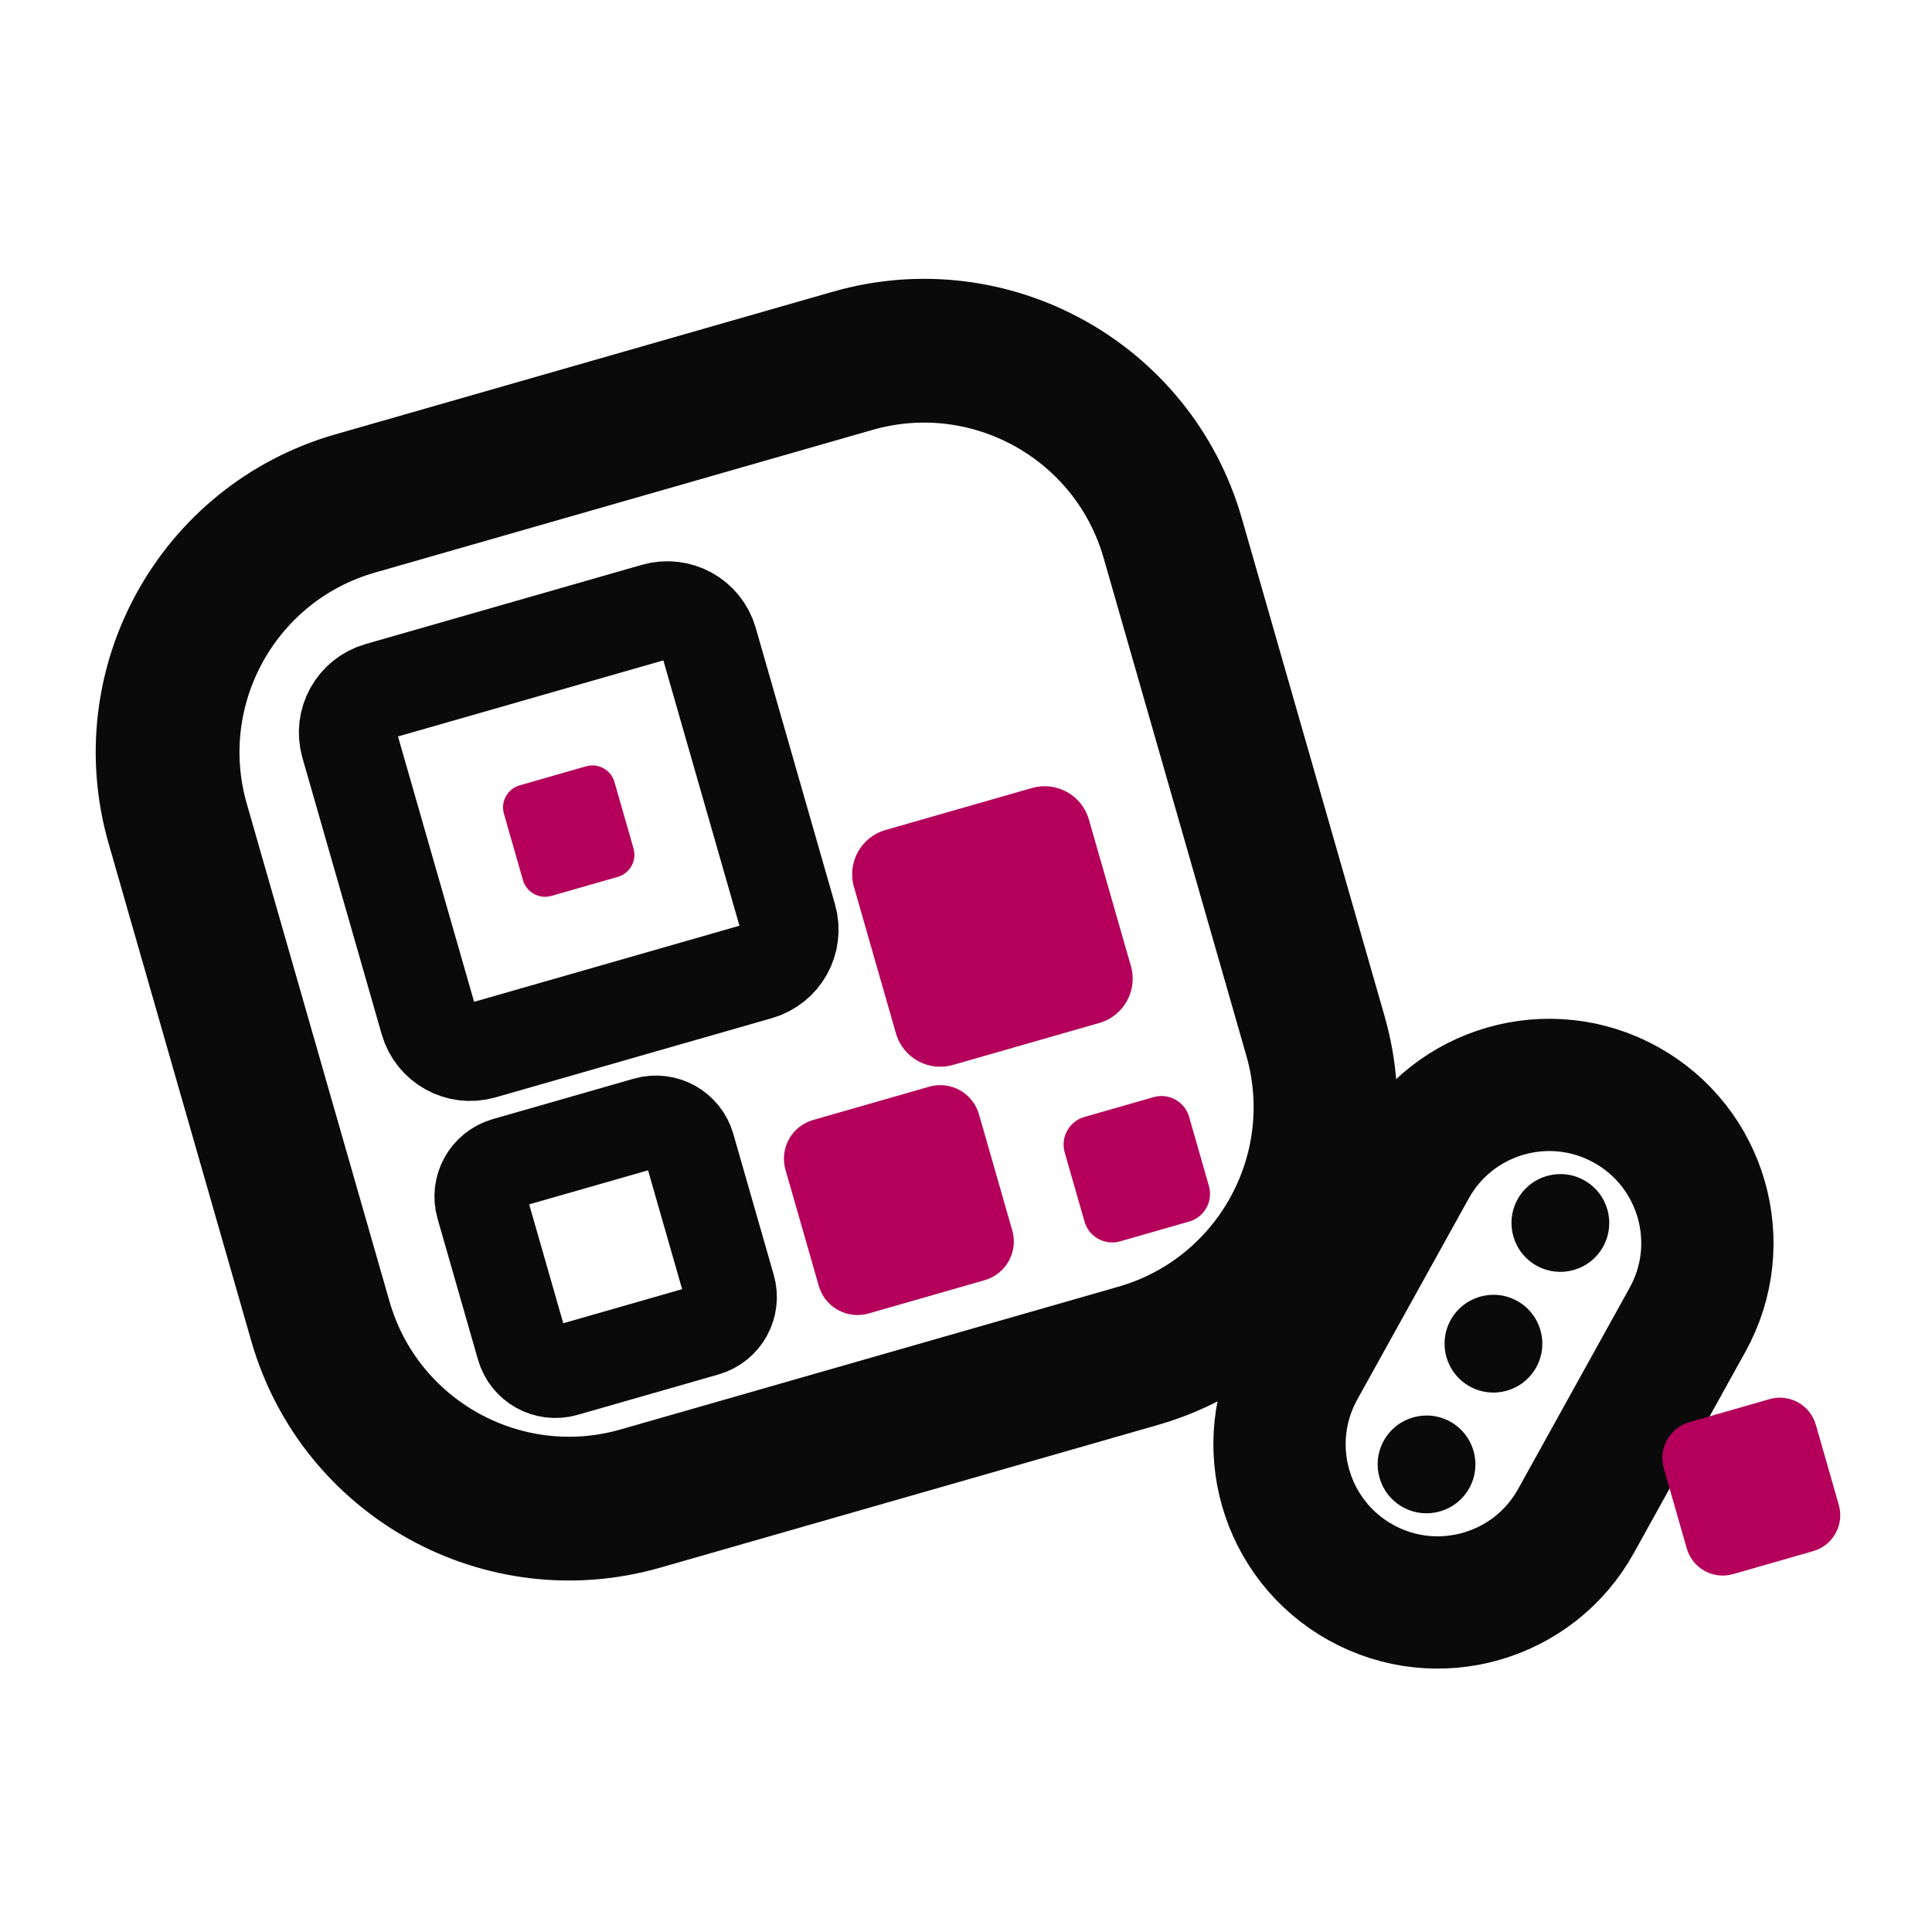
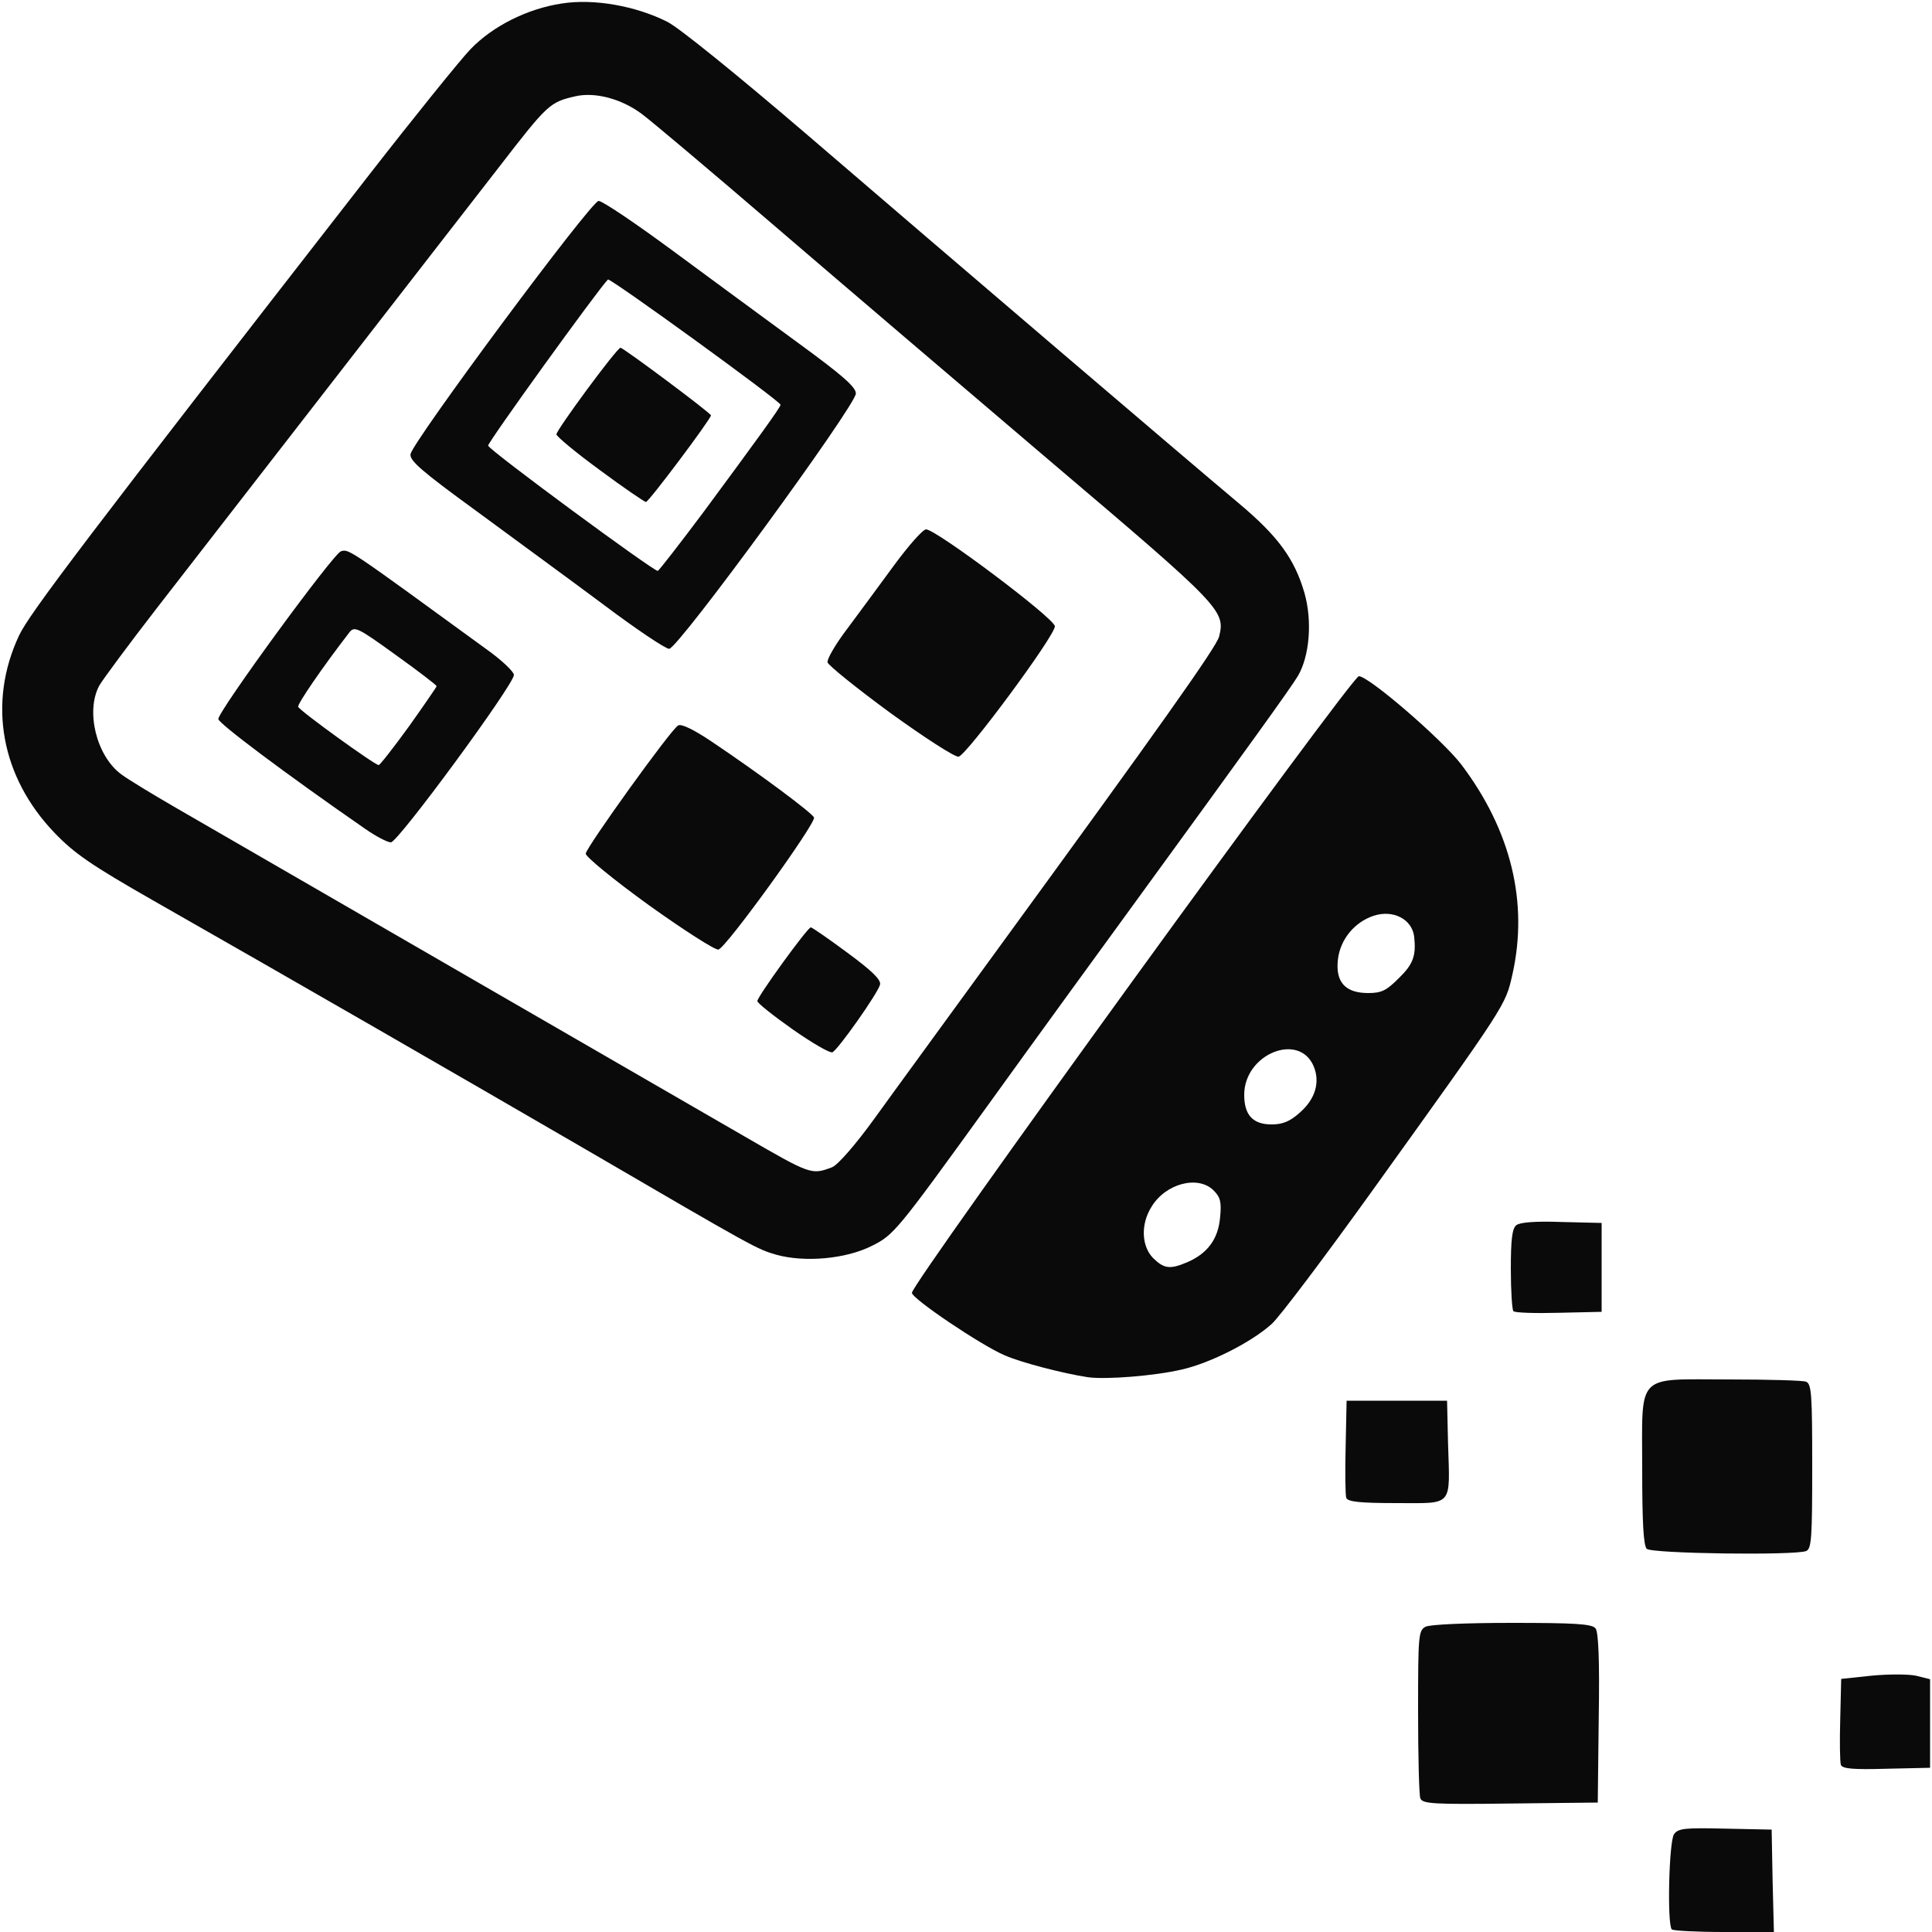
<svg xmlns="http://www.w3.org/2000/svg" viewBox="0 0 60 60" width="60" height="60" role="img" aria-label="QRSalt">
-   <g transform="translate(-0.8 3.65) rotate(-16 30 30)">
-     <g transform="translate(30 30) scale(0.893) translate(-30 -30)" fill="none" stroke="#0A0A0B" stroke-width="5" stroke-linejoin="round" stroke-linecap="round">
-       <rect x="7" y="5" width="36" height="36" rx="9" />
-       <rect x="13.5" y="11.5" width="13" height="13" rx="1.5" stroke-width="3.4" />
-       <rect x="13.5" y="28.5" width="7.5" height="7.5" rx="1.2" stroke-width="3.2" />
-       <g fill="#B4005A" stroke="none">
-         <rect x="18" y="16" width="4" height="4" rx="0.8" />
-         <rect x="29" y="21" width="8.5" height="8.5" rx="1.6" />
-         <rect x="24" y="30" width="7" height="7" rx="1.4" />
-         <rect x="33.5" y="32.5" width="4.5" height="4.5" rx="1" />
-       </g>
-       <g transform="translate(46 44) rotate(-45)">
-         <rect x="-9.5" y="-5.5" width="19" height="11" rx="5.5" stroke-width="4.6" />
-         <g fill="#0A0A0B" stroke="none">
-           <circle cx="-4.8" cy="0" r="1.7" />
-           <circle cx="0" cy="0" r="1.7" />
-           <circle cx="4.8" cy="0" r="1.7" />
-         </g>
-       </g>
-       <rect x="50.5" y="48.5" width="5.5" height="5.5" rx="1.3" fill="#B4005A" stroke="none" />
-     </g>
-   </g>
+   <path fill="#0A0A0B" fill-rule="evenodd" d="M51.92 59.92C51.77 59.77 51.83 57.18 51.99 56.96C52.12 56.78 52.33 56.76 53.58 56.79L55.02 56.82L55.05 58.41L55.09 60L53.54 60C52.69 60 51.96 59.96 51.92 59.92ZM44.11 55.85C44.07 55.75 44.04 54.53 44.04 53.15C44.04 50.8 44.05 50.64 44.27 50.52C44.41 50.45 45.5 50.4 46.96 50.4C48.89 50.4 49.44 50.43 49.55 50.57C49.64 50.68 49.68 51.52 49.65 53.36L49.62 55.98L46.9 56.01C44.51 56.04 44.18 56.02 44.11 55.85ZM57.17 54.81C57.14 54.72 57.13 54.08 57.15 53.39L57.18 52.14L58.12 52.04C58.64 51.99 59.26 51.99 59.5 52.04L59.94 52.15L59.94 53.52L59.94 54.9L58.59 54.93C57.54 54.96 57.22 54.93 57.17 54.81ZM51.14 48.1C51.04 47.99 51 47.28 51 45.64C51 42.6 50.77 42.84 53.69 42.84C54.91 42.84 55.99 42.87 56.09 42.91C56.26 42.98 56.28 43.32 56.28 45.54C56.28 47.76 56.26 48.1 56.09 48.17C55.71 48.31 51.3 48.25 51.14 48.1ZM41.81 46.52C41.78 46.44 41.77 45.72 41.79 44.93L41.82 43.5L43.38 43.5L44.94 43.5L44.97 44.82C45.03 46.82 45.15 46.68 43.37 46.68C42.25 46.68 41.86 46.64 41.81 46.52ZM33.78 42.77C33.05 42.66 31.72 42.32 31.2 42.09C30.47 41.78 28.32 40.33 28.32 40.15C28.32 39.84 41.98 21 42.2 21C42.51 21 44.78 22.96 45.38 23.74C46.93 25.79 47.47 28.03 46.97 30.26C46.75 31.23 46.81 31.14 42.61 36.99C41.13 39.05 39.73 40.91 39.49 41.12C38.87 41.68 37.59 42.33 36.71 42.53C35.86 42.73 34.34 42.85 33.78 42.77ZM47 40.72C46.96 40.68 46.92 40.09 46.92 39.41C46.92 38.51 46.96 38.15 47.09 38.05C47.2 37.96 47.68 37.92 48.5 37.95L49.74 37.98L49.74 39.36L49.74 40.74L48.41 40.77C47.68 40.79 47.05 40.77 47 40.72ZM36.87 39.2C37.5 38.93 37.83 38.48 37.89 37.82C37.94 37.33 37.9 37.18 37.69 36.97C37.21 36.49 36.2 36.75 35.76 37.48C35.42 38.02 35.45 38.7 35.81 39.07C36.15 39.4 36.33 39.43 36.87 39.2ZM24.12 38.97C23.5 38.79 23.48 38.78 18.18 35.69C14.27 33.42 9.19 30.49 4.73 27.95C2.84 26.87 2.3 26.5 1.69 25.86C0.03 24.13 -0.39 21.83 0.59 19.74C0.9 19.07 2.68 16.72 11.44 5.46C12.88 3.61 14.31 1.84 14.61 1.53C15.3 0.81 16.38 0.27 17.44 0.11C18.43 -0.05 19.74 0.18 20.73 0.68C21.1 0.87 22.89 2.32 25.05 4.17C29.46 7.96 36.92 14.33 38.46 15.62C39.69 16.65 40.2 17.35 40.51 18.41C40.76 19.29 40.67 20.37 40.31 20.99C40.06 21.4 38.85 23.08 35.21 28.08C34.27 29.37 32.21 32.2 30.64 34.38C27.85 38.24 27.76 38.35 27.08 38.69C26.27 39.1 25 39.21 24.12 38.97ZM25.84 36.25C26.02 36.18 26.57 35.55 27.17 34.72C27.73 33.94 29.42 31.63 30.91 29.58C36.03 22.56 37.78 20.09 37.86 19.77C38.06 18.97 37.94 18.84 32.66 14.36C29.91 12.02 26.04 8.72 24.06 7.02C22.08 5.32 20.22 3.75 19.92 3.53C19.3 3.07 18.48 2.85 17.87 2.99C17.08 3.17 17.01 3.23 15.52 5.16C15.19 5.59 13 8.4 10.67 11.41C8.33 14.43 5.72 17.79 4.86 18.9C4 20.01 3.21 21.08 3.09 21.28C2.65 22.07 2.99 23.48 3.77 24.05C3.97 24.2 4.71 24.65 5.4 25.05C8.43 26.8 21.9 34.59 23.1 35.28C25.19 36.49 25.2 36.49 25.84 36.25ZM40.37 34.55C40.85 34.13 41 33.61 40.8 33.12C40.35 32.04 38.64 32.73 38.64 34C38.64 34.63 38.91 34.92 39.49 34.92C39.83 34.92 40.06 34.83 40.37 34.55ZM24.62 31.97C24.01 31.54 23.52 31.15 23.52 31.09C23.52 30.95 25.08 28.8 25.18 28.8C25.22 28.8 25.74 29.16 26.32 29.59C27.08 30.15 27.37 30.43 27.33 30.58C27.26 30.85 26.02 32.61 25.85 32.68C25.77 32.71 25.22 32.39 24.62 31.97ZM43.45 30.37C43.89 29.94 43.98 29.68 43.92 29.1C43.86 28.55 43.27 28.24 42.66 28.44C42.06 28.64 41.62 29.18 41.55 29.8C41.47 30.5 41.78 30.84 42.49 30.84C42.91 30.84 43.06 30.76 43.45 30.37ZM20.15 28.11C19.07 27.33 18.19 26.61 18.19 26.51C18.21 26.31 20.83 22.66 21.06 22.53C21.16 22.47 21.55 22.66 22.1 23.03C23.62 24.05 25.24 25.26 25.28 25.39C25.34 25.57 22.54 29.45 22.31 29.49C22.21 29.51 21.24 28.89 20.15 28.11ZM11.34 25.74C8.87 24.03 6.78 22.46 6.78 22.33C6.78 22.08 10.36 17.18 10.59 17.12C10.84 17.05 10.78 17.01 15.09 20.15C15.57 20.49 15.96 20.86 15.96 20.96C15.96 21.26 12.36 26.16 12.14 26.16C12.03 26.16 11.67 25.97 11.34 25.74ZM12.7 22.56C13.17 21.9 13.56 21.33 13.56 21.31C13.56 21.28 12.99 20.84 12.29 20.34C11.1 19.48 11.01 19.44 10.85 19.64C10 20.74 9.23 21.87 9.26 21.95C9.3 22.07 11.64 23.76 11.76 23.76C11.8 23.76 12.22 23.22 12.7 22.56ZM27.65 22.14C26.6 21.37 25.72 20.66 25.7 20.57C25.68 20.47 25.95 20 26.31 19.53C26.67 19.05 27.32 18.16 27.77 17.55C28.22 16.94 28.66 16.44 28.76 16.44C29.07 16.44 32.76 19.21 32.76 19.45C32.76 19.75 30.02 23.45 29.77 23.5C29.66 23.52 28.7 22.9 27.65 22.14ZM18.72 18.76C17.7 18 15.92 16.7 14.78 15.86C13.09 14.63 12.71 14.3 12.75 14.1C12.84 13.68 18.36 6.24 18.59 6.24C18.71 6.24 19.73 6.93 20.87 7.77C22.01 8.61 23.76 9.9 24.76 10.63C26.16 11.65 26.58 12.02 26.58 12.22C26.58 12.59 21.05 20.16 20.78 20.15C20.67 20.15 19.74 19.53 18.72 18.76ZM21.85 15.9C23.52 13.64 24.24 12.65 24.24 12.57C24.24 12.46 18.94 8.62 18.88 8.68C18.58 8.98 15.13 13.76 15.16 13.84C15.2 13.99 20.32 17.76 20.43 17.73C20.47 17.71 21.11 16.89 21.85 15.9ZM18.63 14.6C17.89 14.06 17.29 13.56 17.28 13.49C17.28 13.35 19.16 10.8 19.27 10.8C19.36 10.8 22.08 12.83 22.08 12.9C22.08 13.01 20.14 15.6 20.06 15.59C20.02 15.59 19.37 15.15 18.63 14.6Z" />
</svg>
